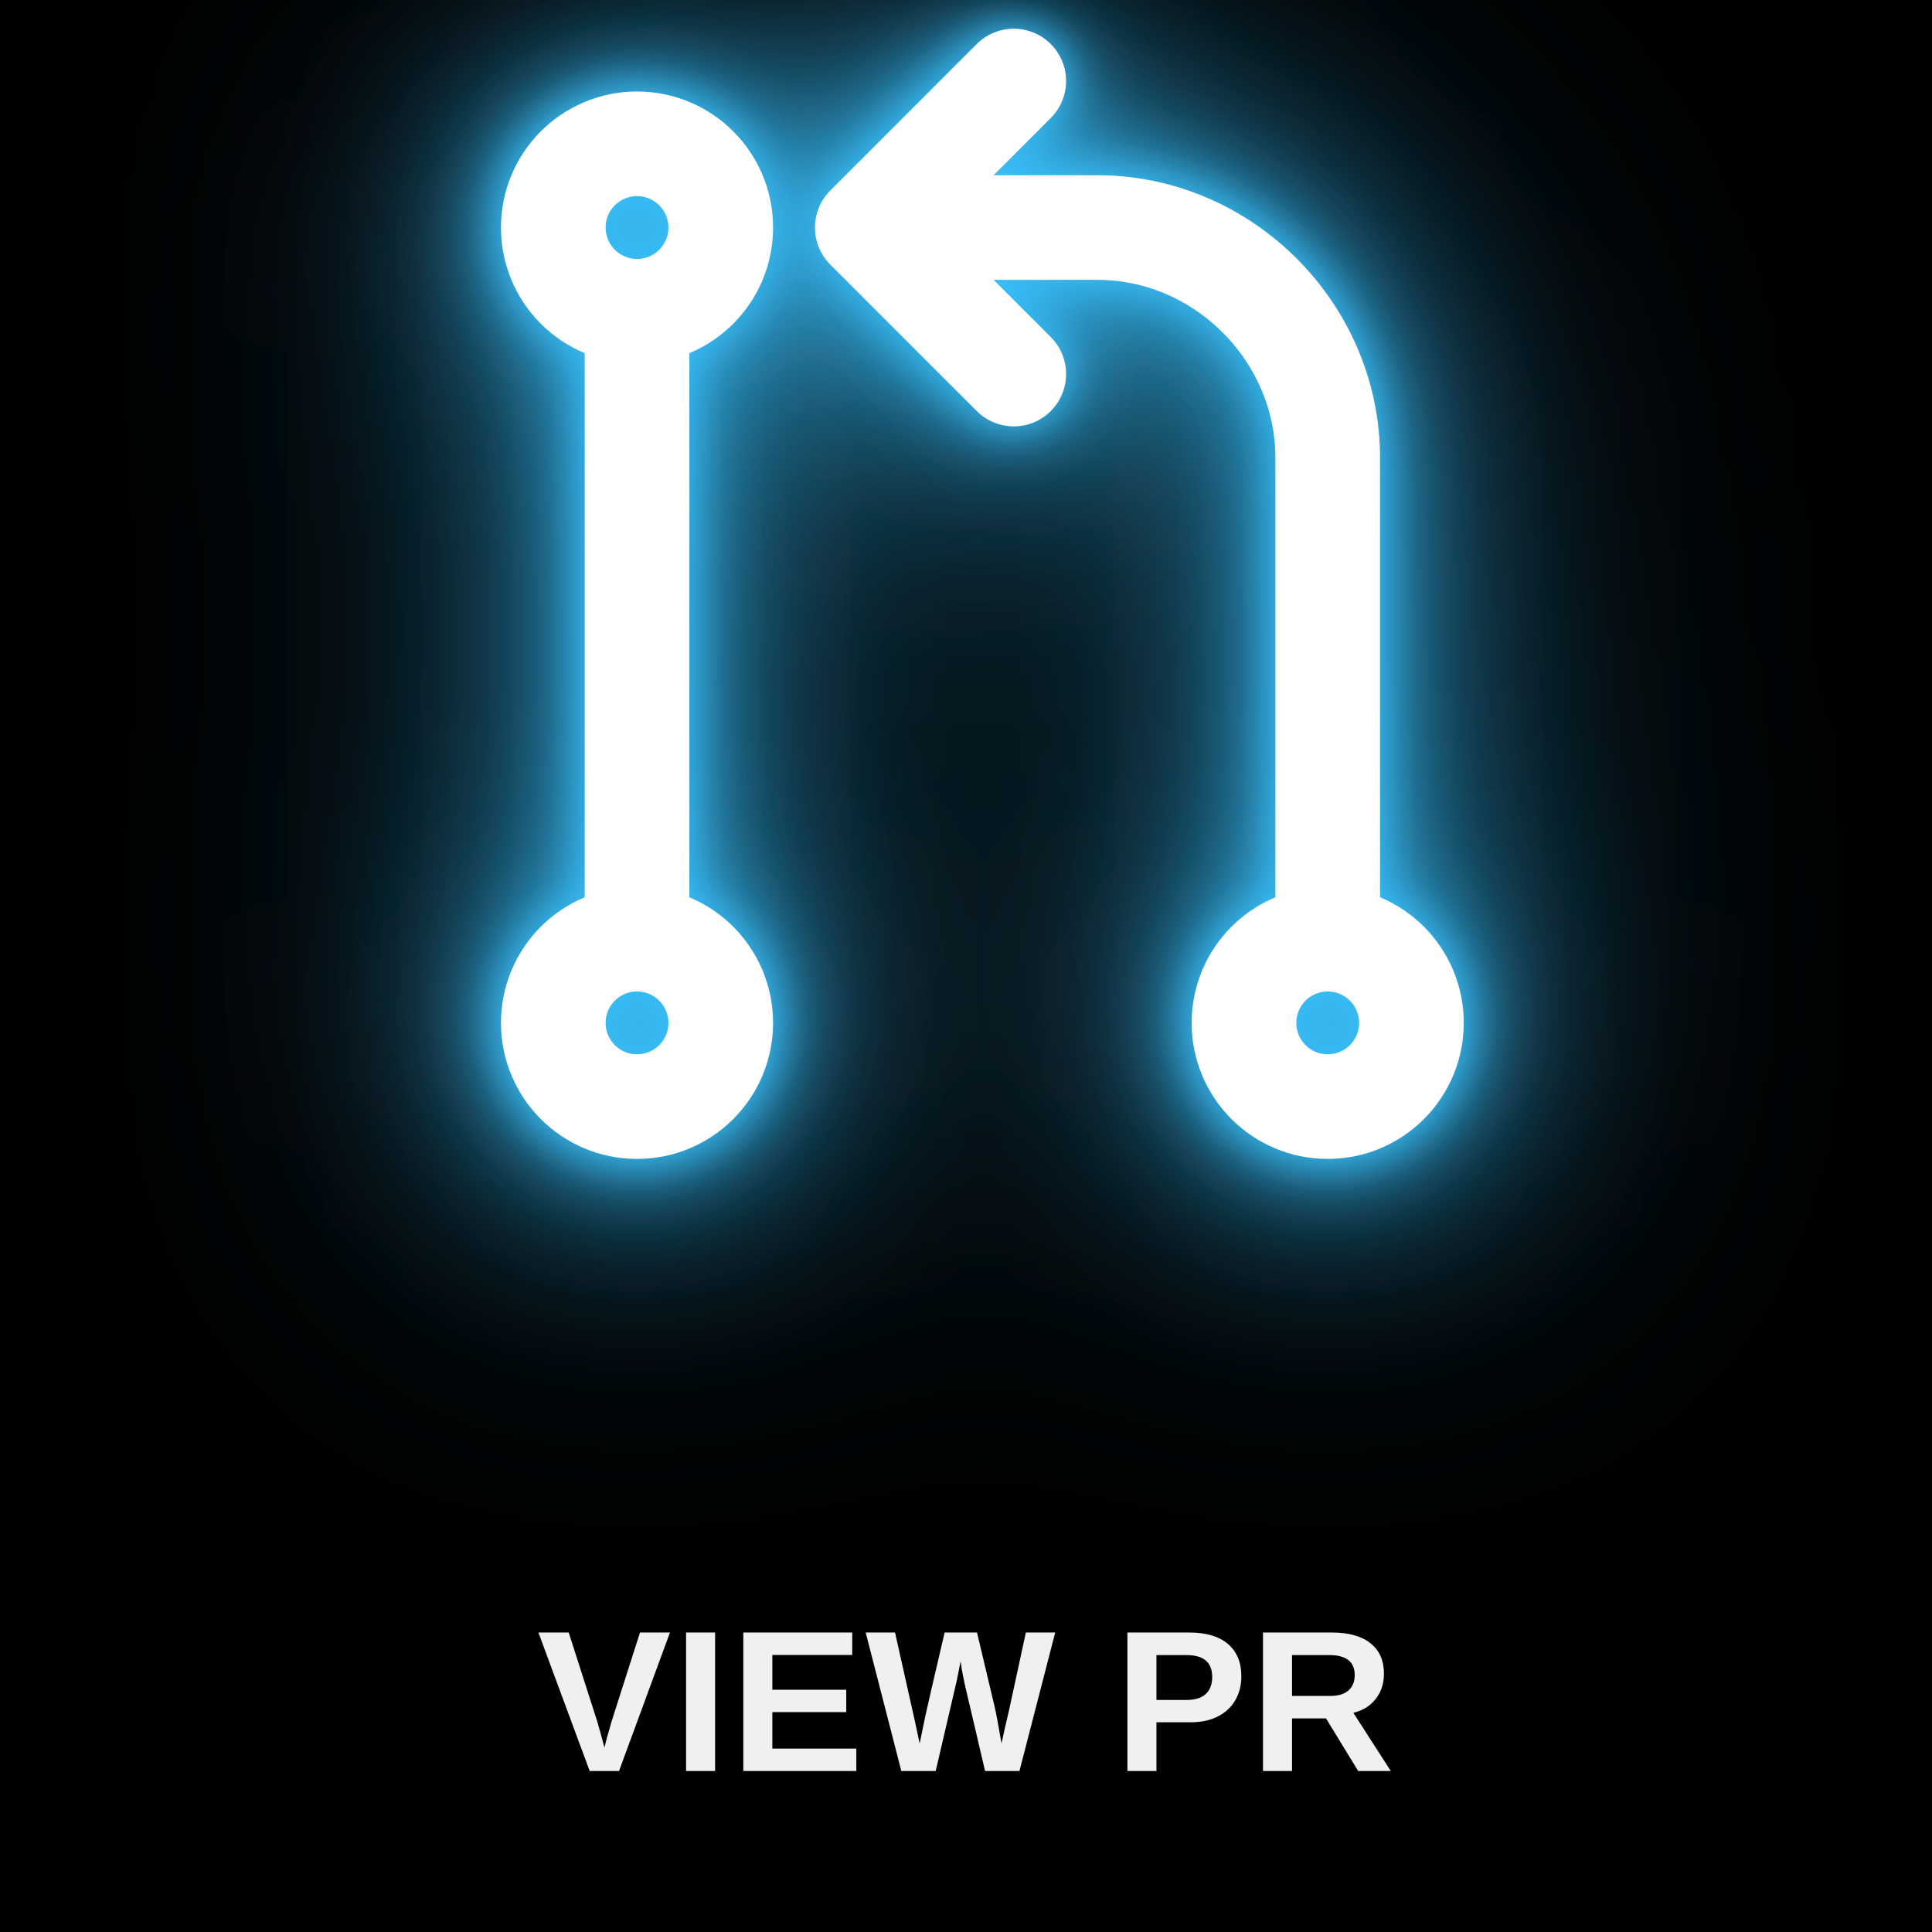
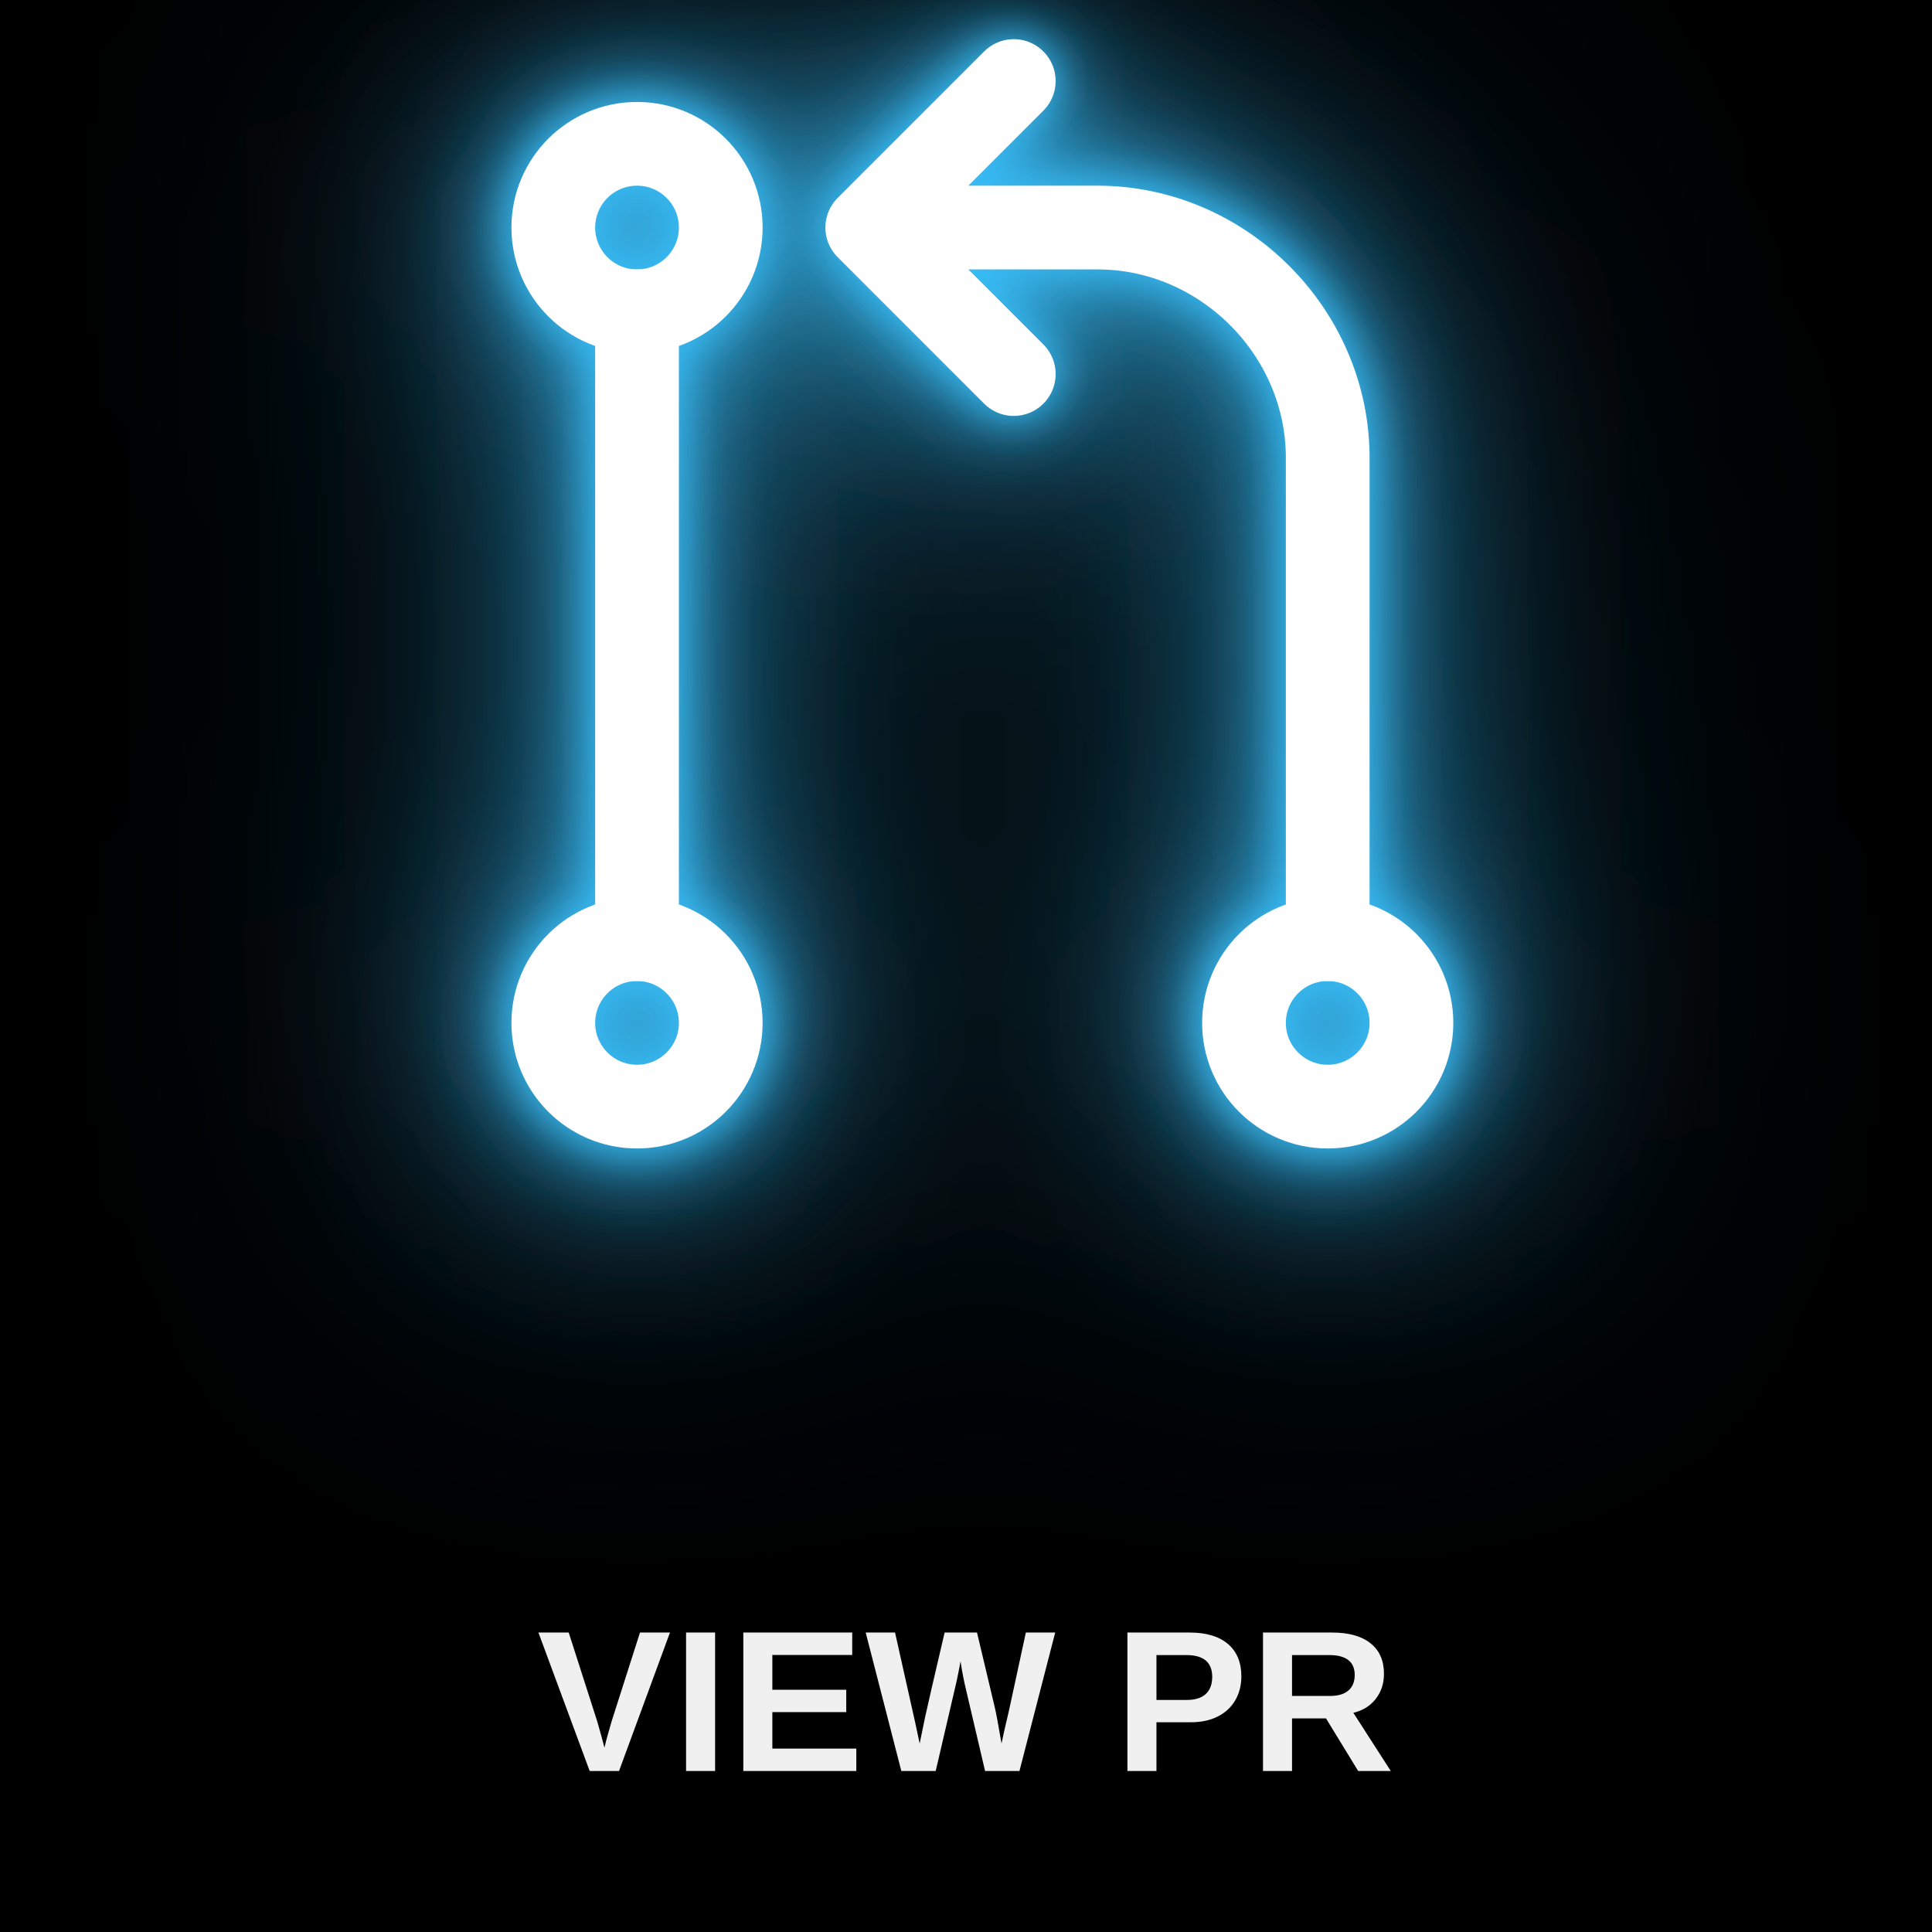
<svg xmlns="http://www.w3.org/2000/svg" width="288" height="288" viewBox="0 0 288 288">
  <rect width="288" height="288" fill="#000" />
  <defs>
    <filter id="blur44" x="-80%" y="-80%" width="260%" height="260%">
      <feGaussianBlur stdDeviation="44" />
    </filter>
    <filter id="blur20" x="-50%" y="-50%" width="200%" height="200%">
      <feGaussianBlur stdDeviation="20" />
    </filter>
    <filter id="blur9" x="-30%" y="-30%" width="160%" height="160%">
      <feGaussianBlur stdDeviation="9" />
    </filter>
    <filter id="blur4" x="-20%" y="-20%" width="140%" height="140%">
      <feGaussianBlur stdDeviation="4" />
    </filter>
  </defs>
-   <g fill="none" stroke="#38bdf8" stroke-width="20" stroke-linecap="round" stroke-linejoin="round" transform="translate(31 -16) scale(.78)" filter="url(#blur44)" opacity=".9">
+   <g fill="none" stroke="#38bdf8" stroke-width="16" stroke-linecap="round" stroke-linejoin="round" transform="translate(31 -16) scale(.78)" filter="url(#blur44)" opacity=".9">
    <circle cx="82" cy="64" r="16" />
    <circle cx="82" cy="216" r="16" />
    <circle cx="214" cy="216" r="16" />
    <path d="M82 80v120" />
    <path d="M214 200V108c0-24-20-44-44-44h-42" />
    <path d="m154 36-28 28 28 28" />
  </g>
-   <g fill="none" stroke="#38bdf8" stroke-width="20" stroke-linecap="round" stroke-linejoin="round" transform="translate(31 -16) scale(.78)" filter="url(#blur20)">
+   <g fill="none" stroke="#38bdf8" stroke-width="16" stroke-linecap="round" stroke-linejoin="round" transform="translate(31 -16) scale(.78)" filter="url(#blur20)">
    <circle cx="82" cy="64" r="16" />
    <circle cx="82" cy="216" r="16" />
    <circle cx="214" cy="216" r="16" />
    <path d="M82 80v120" />
    <path d="M214 200V108c0-24-20-44-44-44h-42" />
    <path d="m154 36-28 28 28 28" />
  </g>
-   <g fill="none" stroke="#38bdf8" stroke-width="20" stroke-linecap="round" stroke-linejoin="round" transform="translate(31 -16) scale(.78)" filter="url(#blur9)">
+   <g fill="none" stroke="#38bdf8" stroke-width="16" stroke-linecap="round" stroke-linejoin="round" transform="translate(31 -16) scale(.78)" filter="url(#blur9)">
    <circle cx="82" cy="64" r="16" />
    <circle cx="82" cy="216" r="16" />
    <circle cx="214" cy="216" r="16" />
    <path d="M82 80v120" />
    <path d="M214 200V108c0-24-20-44-44-44h-42" />
    <path d="m154 36-28 28 28 28" />
  </g>
-   <g fill="none" stroke="#38bdf8" stroke-width="20" stroke-linecap="round" stroke-linejoin="round" transform="translate(31 -16) scale(.78)" filter="url(#blur4)">
+   <g fill="none" stroke="#38bdf8" stroke-width="16" stroke-linecap="round" stroke-linejoin="round" transform="translate(31 -16) scale(.78)" filter="url(#blur4)">
    <circle cx="82" cy="64" r="16" />
    <circle cx="82" cy="216" r="16" />
    <circle cx="214" cy="216" r="16" />
    <path d="M82 80v120" />
    <path d="M214 200V108c0-24-20-44-44-44h-42" />
    <path d="m154 36-28 28 28 28" />
  </g>
-   <g fill="none" stroke="#fff" stroke-width="20" stroke-linecap="round" stroke-linejoin="round" transform="translate(31 -16) scale(.78)" opacity="1">
+   <g fill="none" stroke="#fff" stroke-width="16" stroke-linecap="round" stroke-linejoin="round" transform="translate(31 -16) scale(.78)" opacity="1">
    <circle cx="82" cy="64" r="16" />
    <circle cx="82" cy="216" r="16" />
    <circle cx="214" cy="216" r="16" />
    <path d="M82 80v120" />
    <path d="M214 200V108c0-24-20-44-44-44h-42" />
    <path d="m154 36-28 28 28 28" />
  </g>
  <text x="144" y="264" fill="#fff" opacity=".94" font-family="Arial,sans-serif" font-size="30" font-weight="700" letter-spacing=".2" text-anchor="middle">VIEW PR</text>
</svg>
